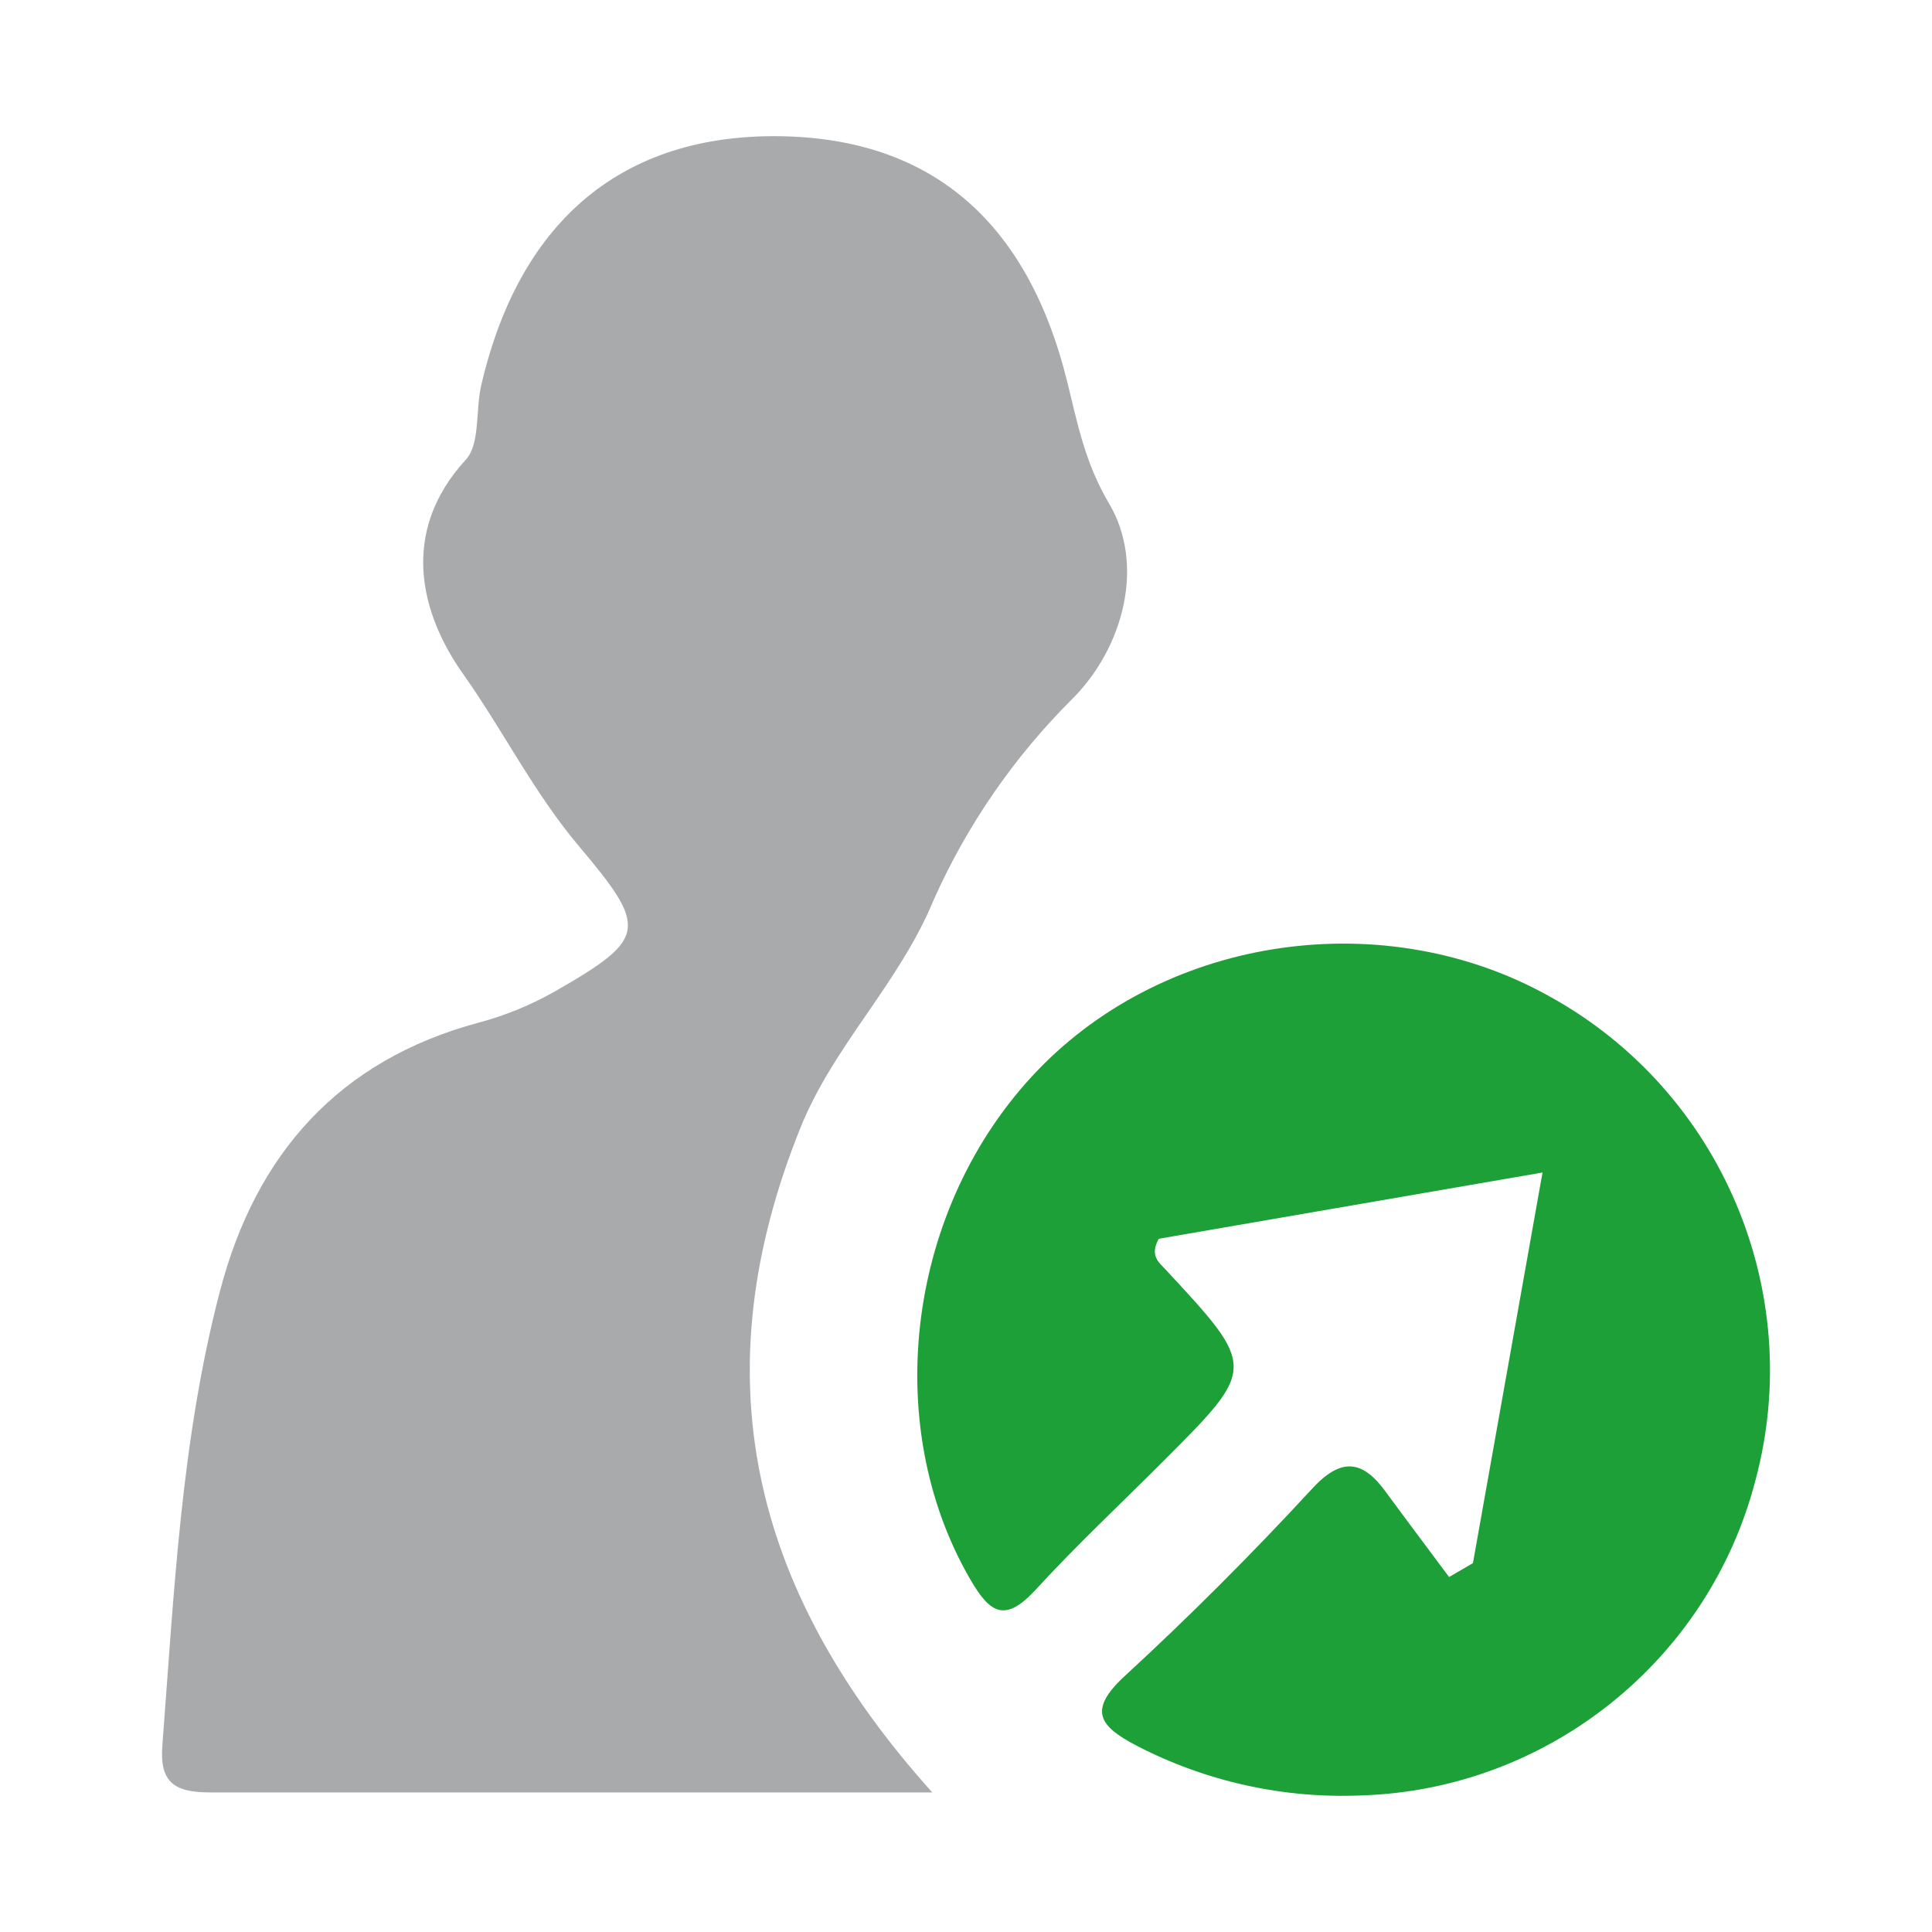
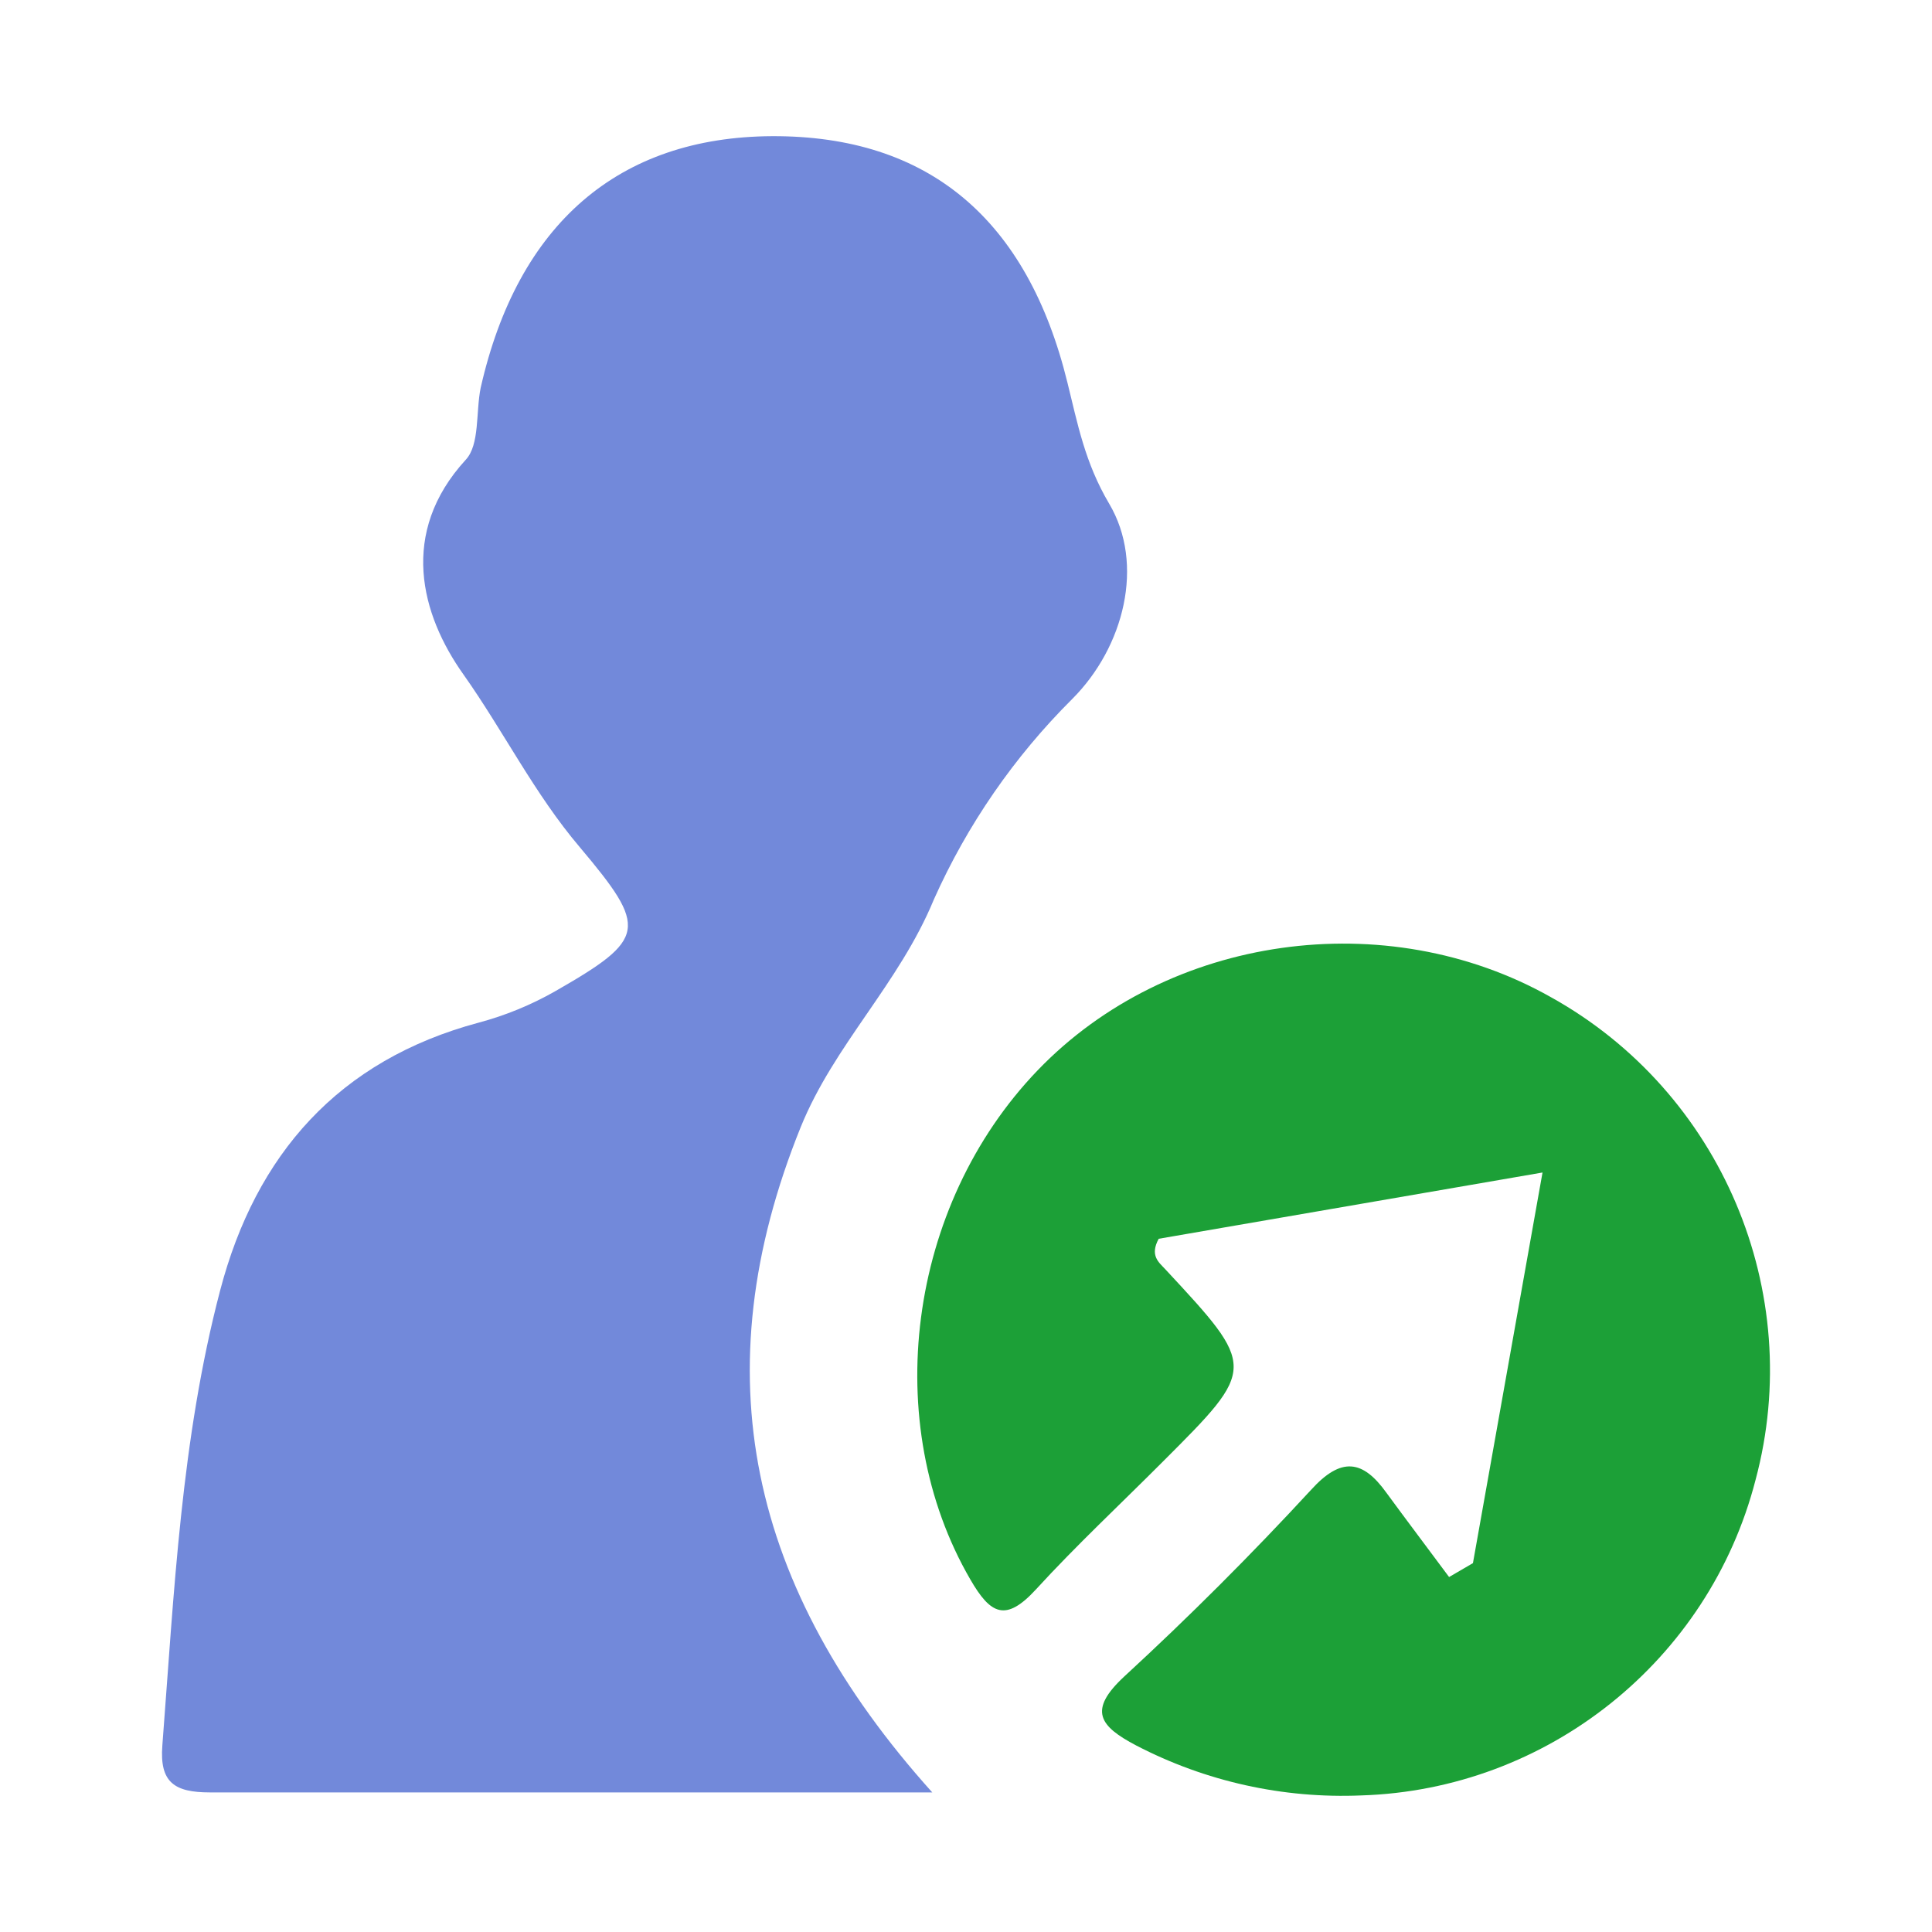
<svg xmlns="http://www.w3.org/2000/svg" width="100%" height="100%" viewBox="0 0 128 128" version="1.1" xml:space="preserve" style="fill-rule:evenodd;clip-rule:evenodd;stroke-linejoin:round;stroke-miterlimit:1.414;" id="svg5844">
  <defs id="defs5853" />
  <rect id="identity_export" x="0" y="0" width="128" height="128" style="fill:none;" />
-   <path d="M61.766,118.752c-16.61,0 -32.24,0 -47.86,0c-2.36,0 -3.34,-0.67 -3.15,-3.11c0.78,-10.12 1.24,-20.3 3.83,-30.15c2.36,-9 7.84,-15.25 17.13,-17.74c1.765,-0.472 3.462,-1.168 5.05,-2.07c6.09,-3.49 6.18,-4.17 1.65,-9.55c-3,-3.53 -5.05,-7.68 -7.7,-11.43c-2.85,-4 -4.28,-9.41 0.13,-14.23c0.95,-1 0.67,-3.17 1,-4.78c2.46,-10.86 9.14,-16.62 19.31,-16.67c10.36,-0.04 16.92,5.5 19.57,16.35c0.67,2.7 1.15,5.28 2.76,8c2.37,4 1,9.49 -2.45,12.94c-3.842,3.823 -6.948,8.322 -9.16,13.27c-2.32,5.62 -6.61,9.62 -8.83,15.1c-6.57,16.27 -3.47,30.51 8.72,44.07Z" style="fill:#a9aaac;fill-rule:nonzero;fill-opacity:1" id="path5847" />
+   <path d="M61.766,118.752c-16.61,0 -32.24,0 -47.86,0c-2.36,0 -3.34,-0.67 -3.15,-3.11c0.78,-10.12 1.24,-20.3 3.83,-30.15c2.36,-9 7.84,-15.25 17.13,-17.74c1.765,-0.472 3.462,-1.168 5.05,-2.07c6.09,-3.49 6.18,-4.17 1.65,-9.55c-3,-3.53 -5.05,-7.68 -7.7,-11.43c-2.85,-4 -4.28,-9.41 0.13,-14.23c0.95,-1 0.67,-3.17 1,-4.78c2.46,-10.86 9.14,-16.62 19.31,-16.67c10.36,-0.04 16.92,5.5 19.57,16.35c0.67,2.7 1.15,5.28 2.76,8c2.37,4 1,9.49 -2.45,12.94c-3.842,3.823 -6.948,8.322 -9.16,13.27c-2.32,5.62 -6.61,9.62 -8.83,15.1c-6.57,16.27 -3.47,30.51 8.72,44.07Z" style="fill:#7289da;fill-rule:nonzero;fill-opacity:1" id="path5847" />
  <path d="M97.586,103.562l4.61,-25.88l-25.43,4.39c-0.6,1.11 0,1.55 0.42,2c6.08,6.54 6.08,6.54 -0.12,12.74c-2.82,2.83 -5.75,5.56 -8.44,8.5c-2,2.17 -3,1.65 -4.34,-0.67c-6,-10.33 -4.19,-24.73 4.46,-33.73c8.65,-9 23.1,-11 34,-4.85c11.291,6.27 16.909,19.527 13.56,32c-3.088,11.963 -13.78,20.511 -26.13,20.89c-5.17,0.218 -10.308,-0.924 -14.9,-3.31c-2.43,-1.28 -3.22,-2.32 -0.78,-4.58c4.28,-3.94 8.41,-8.07 12.36,-12.35c2,-2.21 3.43,-2 5,0.19c1.37,1.87 2.77,3.72 4.15,5.58l1.58,-0.92Z" style="fill:#1ca037;fill-rule:nonzero;" id="path5849" />
</svg>
